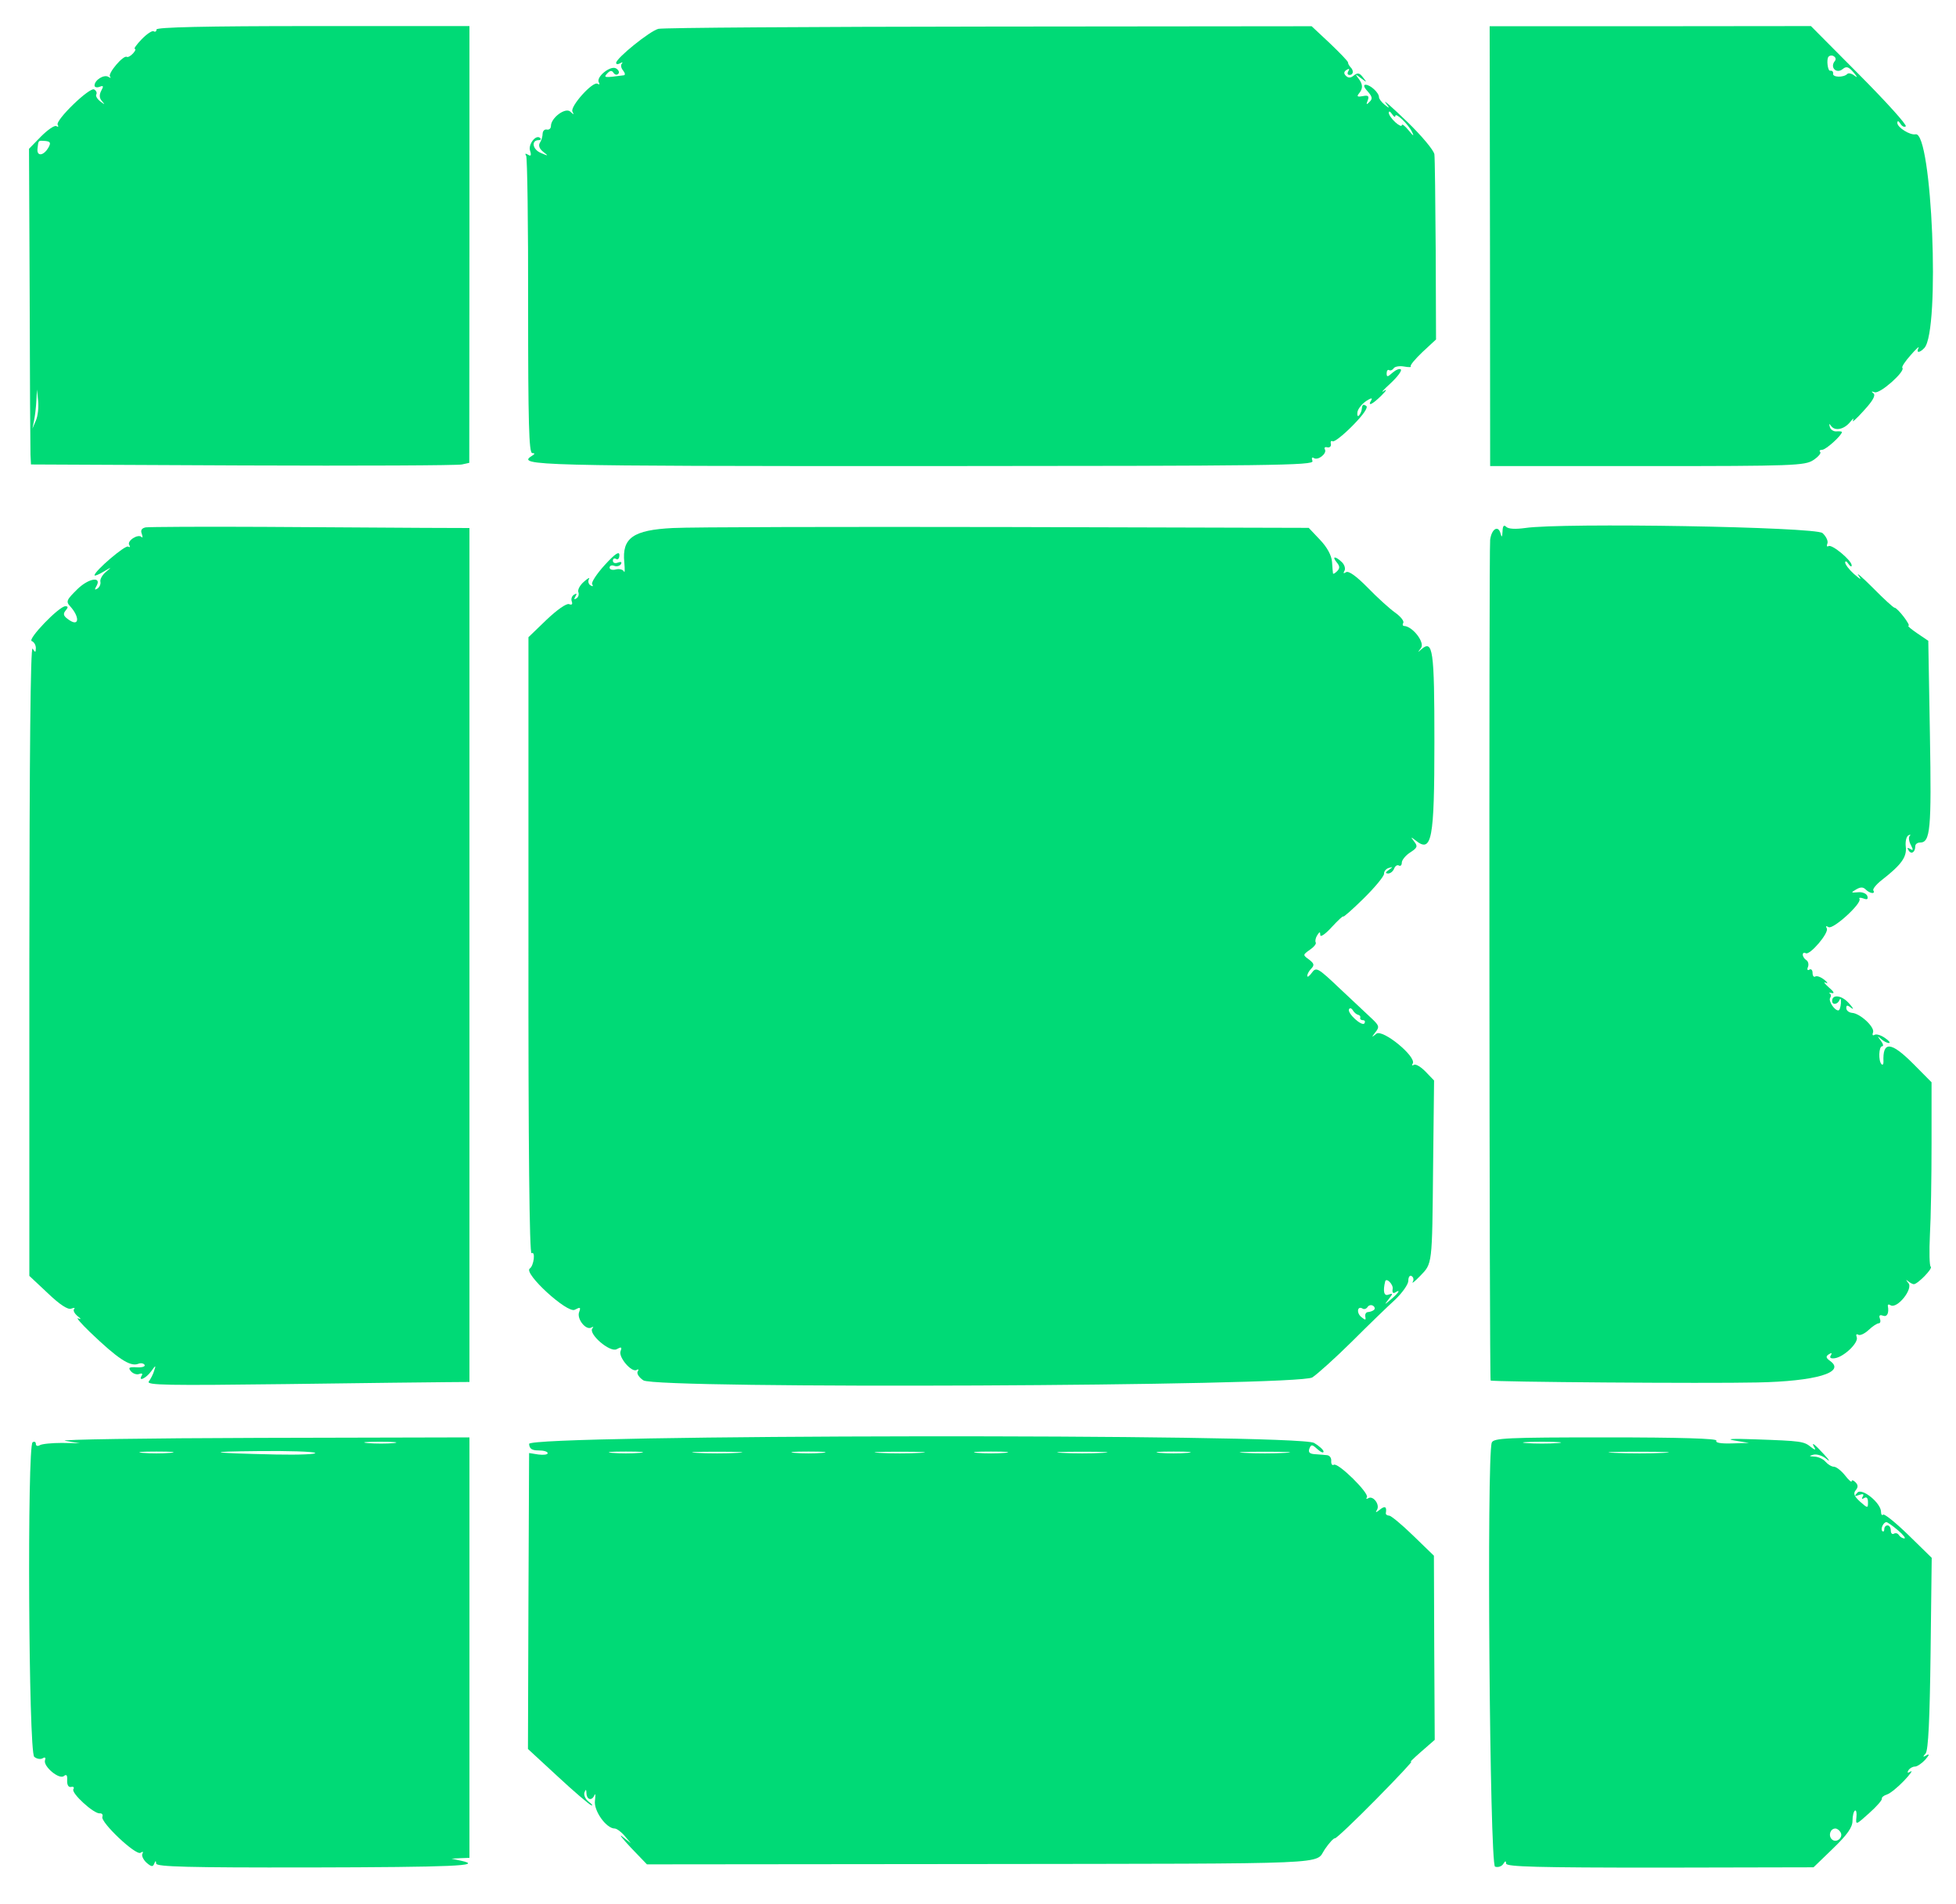
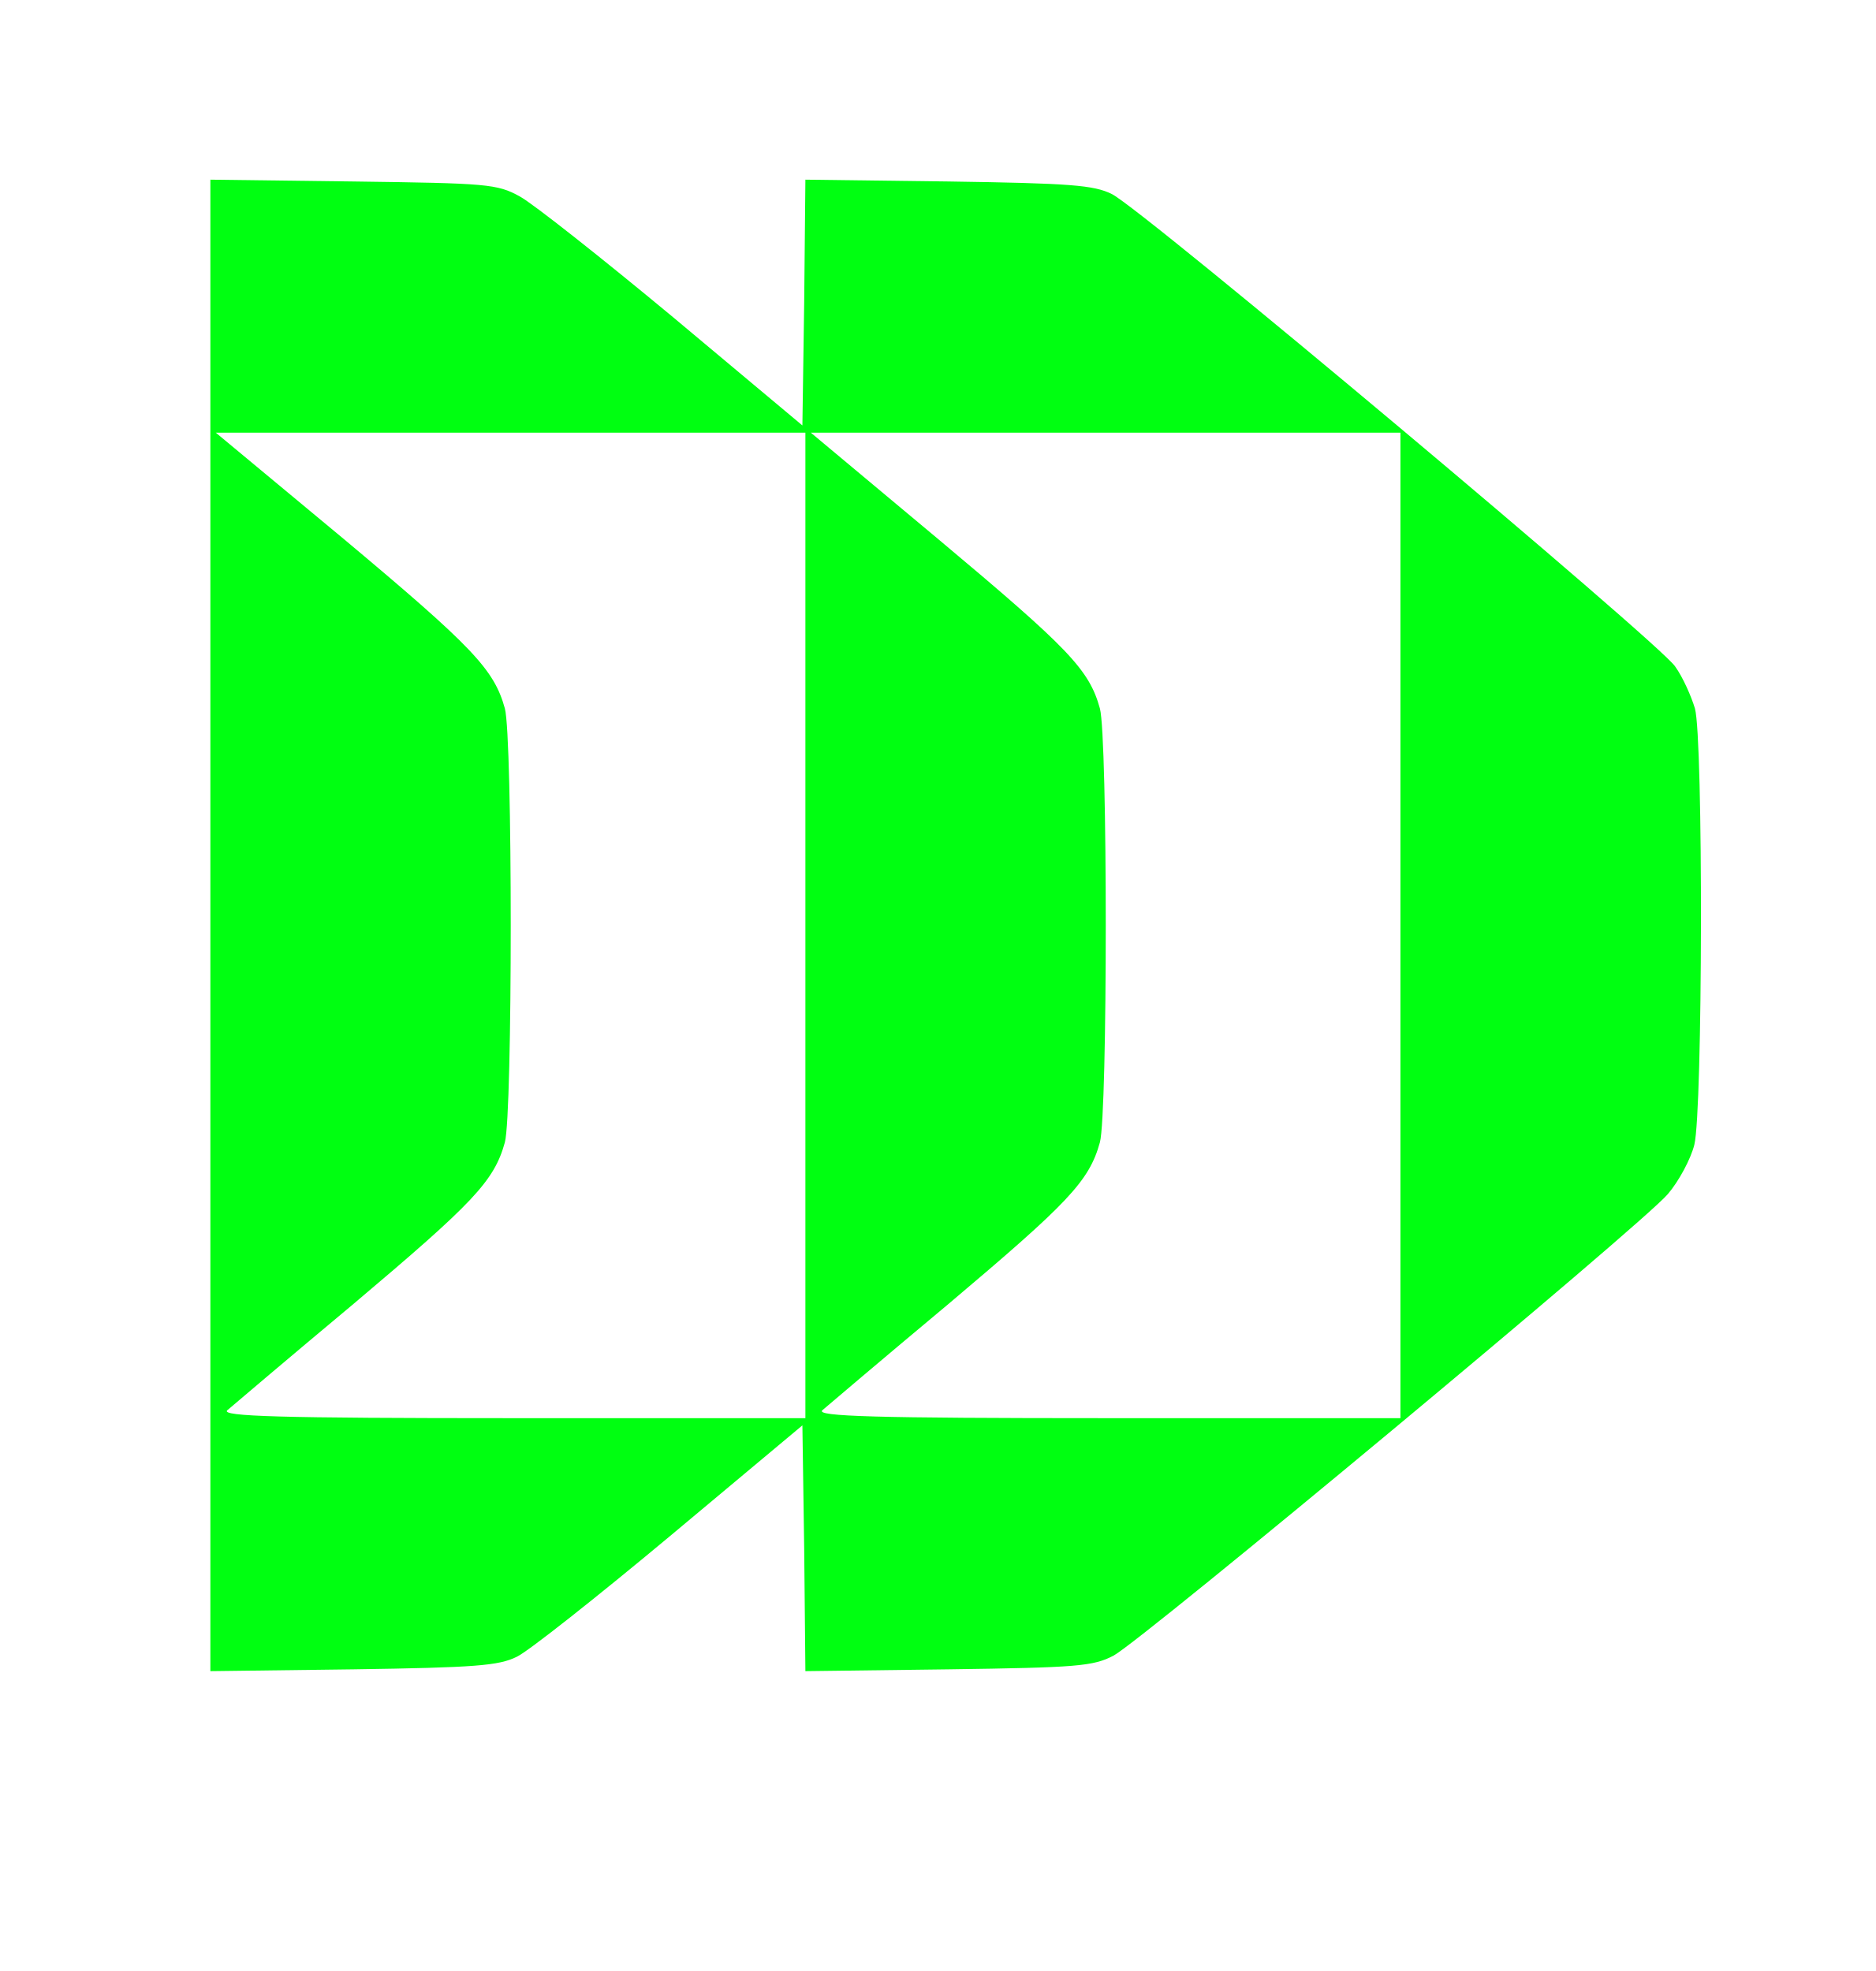
- <svg xmlns="http://www.w3.org/2000/svg" version="1.0" width="600pt" height="584pt" viewBox="0 0 600 584" preserveAspectRatio="xMidYMid meet">
-   <g transform="translate(0,584) scale(0.05,-0.05)" fill="#00da76" stroke="none">
-     <path d="M960 11499 c0 -12 -8 -17 -17 -11 -9 6 -42 -16 -74 -49 -31 -32 -50 -59 -42 -59 8 0 3 -13 -11 -28 -14 -15 -31 -25 -38 -21 -21 13 -119 -103 -103 -121 8 -9 3 -10 -11 -1 -27 15 -84 -20 -84 -54 0 -10 14 -14 30 -8 25 10 27 5 11 -24 -13 -25 -12 -45 5 -64 20 -23 18 -23 -11 -1 -19 15 -30 34 -24 43 5 9 0 22 -13 30 -27 17 -241 -190 -224 -217 7 -11 3 -15 -8 -8 -11 7 -53 -22 -94 -63 l-74 -76 4 -909 c1 -499 4 -935 5 -968 l3 -60 1300 -6 c715 -3 1320 0 1344 6 l45 10 1 1340 0 1340 -960 0 c-662 0 -960 -7 -960 -21z m-661 -721 c-29 -54 -74 -61 -69 -11 6 54 3 51 48 48 30 -3 35 -11 21 -37z m-79 -1679 l-21 -49 10 50 c6 28 12 82 14 120 l4 70 7 -71 c4 -39 -2 -93 -14 -120z" />
-     <path d="M4039 11503 c-52 -13 -259 -180 -259 -209 0 -9 11 -10 25 -2 14 8 18 7 10 -2 -8 -9 -5 -28 8 -43 12 -15 14 -28 4 -29 -120 -16 -126 -15 -102 11 18 19 29 20 39 4 8 -12 21 -15 29 -6 9 8 3 23 -13 33 -34 21 -126 -53 -106 -86 7 -11 3 -15 -8 -8 -29 18 -171 -141 -154 -171 11 -20 8 -20 -13 0 -30 28 -119 -38 -119 -88 0 -15 -11 -25 -25 -22 -14 3 -25 -8 -26 -25 0 -16 -7 -42 -17 -56 -10 -17 -3 -37 21 -56 34 -26 32 -27 -16 -6 -51 22 -59 78 -12 78 12 0 16 6 9 13 -25 25 -75 -38 -62 -78 9 -29 5 -36 -13 -24 -16 9 -20 7 -11 -7 7 -12 13 -428 12 -923 0 -711 5 -901 25 -901 18 -1 18 -5 -3 -18 -93 -59 20 -62 2401 -62 2151 1 2400 4 2389 31 -7 19 -3 26 9 18 26 -16 82 29 67 54 -6 10 1 16 16 12 14 -3 24 7 21 21 -4 15 2 22 11 16 10 -5 65 38 123 97 64 65 96 111 83 120 -21 13 -24 10 -29 -27 -2 -10 -9 -25 -16 -32 -8 -8 -12 2 -9 22 3 19 27 49 53 67 29 19 41 21 32 6 -26 -42 6 -28 63 29 30 30 36 42 14 27 -22 -15 -4 6 39 45 43 40 73 79 65 87 -8 7 -30 -2 -51 -20 -30 -27 -36 -28 -36 -4 0 16 7 25 15 20 8 -5 21 0 28 11 7 11 36 16 64 11 28 -5 46 -5 41 1 -6 6 27 45 72 88 l83 77 -2 547 c-2 300 -5 565 -8 589 -3 24 -78 114 -167 200 -89 86 -149 139 -133 117 28 -37 27 -38 -5 -13 -19 16 -35 36 -35 47 0 27 -53 76 -82 76 -15 0 -11 -15 12 -40 29 -33 32 -46 12 -65 -19 -20 -22 -18 -11 9 10 27 3 33 -31 26 -32 -6 -38 -2 -23 16 26 31 25 57 -4 94 -20 27 -19 27 17 0 37 -28 38 -28 12 5 -21 28 -33 30 -56 12 -19 -16 -34 -17 -49 -2 -14 14 -13 25 4 36 16 10 20 7 11 -8 -8 -13 -5 -23 7 -23 24 0 28 27 6 48 -8 9 -15 21 -15 29 0 7 -51 60 -112 118 l-111 104 -1979 -2 c-1088 -1 -2001 -7 -2029 -14z m4521 -535 c0 26 80 -50 103 -98 14 -28 8 -26 -21 10 -23 28 -41 42 -42 32 0 -10 -18 -2 -40 18 -22 20 -40 46 -40 58 0 12 9 9 20 -8 11 -16 20 -22 20 -12z" />
-     <path d="M9141 10169 l1 -1349 964 0 c898 0 968 3 1019 37 30 20 49 42 42 50 -8 7 -2 13 12 13 23 0 121 89 121 109 0 4 -15 5 -33 4 -18 -2 -37 11 -41 27 -6 21 -4 23 8 6 24 -33 80 -21 117 25 18 22 25 26 17 9 -8 -16 22 11 66 60 57 62 75 95 59 107 -15 11 -11 13 9 6 33 -10 189 129 169 150 -6 5 17 40 51 78 33 38 55 58 48 44 -16 -32 6 -32 36 0 98 106 47 1331 -54 1311 -34 -7 -112 42 -112 70 1 15 7 13 19 -5 10 -17 25 -23 33 -16 8 8 -120 150 -284 315 l-298 300 -985 -1 -986 0 2 -1350z m2116 1137 c-33 -40 10 -82 49 -49 22 18 36 13 66 -22 23 -27 26 -35 6 -20 -17 14 -38 19 -45 11 -23 -23 -91 -21 -87 2 2 12 -6 20 -18 18 -15 -3 -24 71 -10 86 20 20 56 -5 39 -26z" />
-     <path d="M894 8444 c-25 -5 -33 -18 -24 -40 6 -18 6 -27 -2 -19 -21 21 -91 -24 -75 -49 7 -12 4 -17 -7 -10 -18 11 -206 -150 -206 -176 0 -6 25 4 55 22 51 30 52 30 15 -1 -22 -18 -38 -46 -34 -61 3 -15 -6 -34 -19 -42 -15 -9 -18 -6 -8 11 41 66 -42 56 -114 -14 -67 -66 -72 -76 -44 -106 57 -63 56 -124 -3 -86 -38 25 -44 38 -26 60 17 20 17 27 -1 27 -39 0 -235 -204 -206 -214 14 -5 25 -24 25 -43 -1 -28 -3 -29 -20 -3 -13 19 -19 -650 -20 -1909 l0 -1940 113 -106 c74 -71 124 -103 144 -95 18 7 25 6 18 -2 -8 -8 1 -27 20 -43 23 -18 25 -23 5 -15 -16 8 16 -30 71 -83 172 -165 247 -214 296 -196 16 7 34 4 40 -6 6 -10 -15 -17 -48 -15 -48 3 -54 -2 -36 -24 13 -15 36 -23 51 -17 16 6 23 2 16 -9 -25 -41 26 -18 57 25 28 39 31 40 19 5 -6 -22 -22 -52 -33 -67 -18 -23 116 -25 838 -16 472 6 920 12 994 12 l135 1 0 2620 0 2620 -285 1 c-157 1 -595 4 -975 6 -379 2 -706 0 -726 -3z" />
-     <path d="M4128 8440 c-244 -12 -313 -61 -298 -210 4 -44 3 -70 -2 -57 -6 12 -27 18 -49 13 -21 -6 -39 -1 -39 11 0 12 13 17 28 11 15 -6 34 -1 41 10 8 13 1 17 -18 10 -17 -7 -31 -2 -31 11 0 13 9 18 20 11 11 -7 20 4 20 24 0 26 -26 9 -90 -61 -49 -54 -84 -107 -77 -118 8 -13 4 -15 -10 -7 -13 8 -17 25 -10 38 8 13 -6 7 -30 -15 -25 -21 -40 -50 -35 -64 6 -14 0 -32 -12 -39 -14 -9 -16 -5 -6 12 11 18 8 21 -8 11 -14 -8 -20 -27 -14 -42 6 -17 0 -23 -17 -16 -16 6 -75 -36 -138 -96 l-111 -107 0 -1896 c-1 -1220 6 -1891 19 -1884 25 16 15 -76 -11 -94 -40 -29 231 -277 276 -253 34 18 38 16 27 -14 -16 -41 41 -114 75 -95 12 7 15 5 7 -4 -30 -33 107 -151 148 -129 29 16 34 14 24 -12 -14 -37 69 -134 99 -115 11 7 14 2 6 -10 -7 -12 8 -36 35 -54 82 -54 4020 -36 4104 18 32 21 142 120 243 220 100 100 220 216 265 257 44 42 81 94 81 116 0 23 9 36 20 29 12 -7 15 -23 7 -36 -7 -13 13 3 45 36 76 79 74 61 80 670 l6 530 -52 54 c-29 30 -61 49 -72 42 -11 -7 -14 -3 -7 8 25 41 -184 213 -223 183 -31 -25 -31 -24 -6 9 26 32 23 41 -20 82 -26 24 -114 107 -195 183 -139 132 -148 137 -175 100 -15 -21 -28 -30 -28 -19 0 11 11 31 25 45 20 21 17 31 -14 55 -39 28 -39 29 5 60 25 17 41 37 36 45 -5 8 -1 28 9 44 15 23 18 24 19 1 0 -15 32 7 70 49 39 42 70 71 70 65 0 -7 57 43 126 111 69 68 125 136 125 151 -1 15 13 32 29 36 27 8 27 7 0 -12 -21 -15 -23 -21 -4 -22 14 0 30 13 37 30 6 16 19 25 29 19 10 -6 18 2 18 18 0 15 23 44 51 62 45 29 48 38 25 67 -23 31 -23 31 10 6 98 -78 114 5 114 605 0 569 -9 631 -81 568 -23 -21 -23 -20 -1 9 25 34 -52 133 -104 135 -9 1 -11 9 -5 19 6 11 -16 39 -50 63 -34 24 -110 93 -169 154 -68 69 -116 104 -132 94 -15 -10 -19 -7 -10 8 8 13 1 37 -15 53 -40 39 -65 39 -32 -1 19 -23 20 -36 2 -54 -13 -13 -24 -19 -25 -14 -1 5 -4 37 -6 71 -3 40 -30 90 -74 136 l-69 73 -1849 5 c-1018 2 -1941 0 -2052 -6z m4204 -2987 c10 -2 16 -10 13 -18 -3 -8 5 -15 16 -15 12 0 16 -8 10 -19 -14 -23 -107 62 -95 86 5 10 16 7 24 -7 8 -13 22 -25 32 -27z m212 -1682 c-4 -21 2 -30 15 -22 37 23 23 -1 -24 -41 -44 -37 -44 -37 -15 1 27 34 27 37 -2 27 -27 -11 -35 20 -20 81 7 26 51 -19 46 -46z m-114 -128 c-7 -7 -24 -13 -37 -14 -12 0 -20 -13 -17 -28 5 -23 1 -23 -25 -2 -31 26 -23 71 9 51 9 -6 23 -1 30 10 7 11 22 15 33 8 11 -6 14 -18 7 -25z" />
-     <path d="M9218 8419 c-2 -36 -5 -39 -12 -13 -14 54 -55 29 -64 -38 -8 -62 -5 -5152 3 -5159 10 -9 1320 -19 1635 -12 360 7 544 62 449 131 -28 20 -29 29 -9 42 17 11 21 8 12 -7 -10 -15 0 -21 26 -17 56 9 146 96 133 129 -6 15 -2 22 9 15 11 -7 39 6 64 29 24 23 52 41 62 41 10 0 13 13 7 29 -7 19 -1 25 18 18 26 -10 39 14 31 59 -2 10 6 12 16 5 41 -25 141 101 110 136 -15 18 -17 24 -4 13 13 -11 30 -20 37 -20 24 0 119 98 104 107 -8 5 -10 93 -5 196 6 103 10 355 10 561 l0 375 -109 110 c-140 141 -192 145 -186 15 0 -15 -5 -21 -12 -14 -20 20 -17 110 4 110 10 0 6 16 -9 35 -22 30 -22 31 2 10 15 -14 37 -25 48 -25 12 0 1 14 -24 31 -24 17 -53 26 -64 19 -11 -7 -15 0 -9 15 12 32 -79 117 -129 120 -20 2 -35 15 -35 29 0 20 6 20 31 1 18 -13 11 0 -15 29 -43 49 -103 57 -103 14 0 -27 35 -22 46 7 6 14 9 5 8 -20 -2 -25 -8 -45 -16 -45 -24 0 -62 58 -50 77 7 11 5 23 -3 28 -8 5 -1 5 15 1 17 -3 8 12 -20 35 -27 24 -36 37 -20 29 17 -7 13 1 -8 18 -21 17 -46 26 -55 20 -9 -6 -17 4 -17 22 0 18 -9 27 -20 20 -11 -7 -15 1 -8 17 6 16 1 35 -11 42 -11 7 -21 22 -21 33 0 11 8 15 18 9 25 -15 146 127 129 153 -8 14 -4 16 11 7 27 -17 206 146 190 173 -6 8 5 10 24 3 23 -9 30 -5 24 15 -6 16 -32 26 -58 23 -43 -4 -44 -2 -11 17 27 16 43 16 59 0 25 -25 61 -30 47 -6 -6 8 18 38 53 65 118 92 153 140 146 202 -4 32 3 64 16 71 12 7 16 5 8 -3 -8 -9 -5 -34 7 -56 16 -31 15 -36 -4 -24 -17 10 -20 7 -10 -9 16 -27 41 -12 41 25 0 13 13 23 29 23 64 0 71 77 61 660 l-10 578 -68 46 c-37 25 -61 46 -54 46 18 0 -66 110 -85 111 -7 0 -66 54 -131 120 -65 65 -106 101 -91 79 22 -31 16 -29 -27 8 -30 27 -54 59 -54 70 0 12 9 9 20 -8 11 -16 20 -21 20 -9 0 30 -121 131 -142 118 -10 -6 -13 1 -7 16 6 15 -8 44 -30 64 -42 38 -1597 65 -1825 31 -58 -8 -102 -6 -115 7 -15 15 -22 6 -23 -28z" />
-     <path d="M400 2839 l90 -15 -111 2 c-61 0 -122 -6 -135 -14 -13 -8 -24 -4 -24 8 0 12 -9 17 -20 10 -34 -21 -25 -1901 10 -1930 15 -13 39 -17 52 -9 14 9 20 4 14 -12 -12 -38 88 -121 116 -97 16 13 22 5 20 -27 -1 -28 8 -43 24 -40 15 4 21 -3 14 -14 -14 -24 126 -152 162 -148 14 1 21 -8 16 -21 -13 -33 205 -239 234 -221 14 9 19 7 12 -5 -7 -11 4 -36 24 -55 30 -26 40 -28 48 -7 8 20 11 20 12 1 2 -20 197 -25 935 -24 888 2 1077 10 937 41 l-60 13 55 3 55 2 0 1290 0 1290 -1285 -3 c-707 -2 -1244 -10 -1195 -18z m2016 -14 c-41 -4 -113 -4 -160 0 -48 5 -14 8 74 8 88 0 126 -3 86 -8z m-1371 -60 c-47 -4 -123 -4 -170 0 -47 5 -8 8 85 8 94 0 132 -3 85 -8z m888 0 c13 -8 -95 -13 -240 -10 -410 9 -454 18 -103 21 176 2 330 -3 343 -11z" />
-     <path d="M3246 2820 c2 -30 17 -40 58 -40 31 0 56 -7 56 -17 0 -9 -26 -12 -57 -8 l-57 9 -4 -908 -3 -908 183 -169 c100 -93 193 -172 205 -176 13 -4 6 5 -15 21 -21 16 -32 42 -26 58 8 21 11 19 12 -7 2 -40 34 -47 49 -10 6 14 7 -2 3 -34 -9 -61 69 -171 121 -171 12 0 40 -20 61 -45 l38 -45 -50 39 c-27 22 -5 -7 49 -65 l100 -104 2020 2 c2246 3 2074 -4 2139 91 26 38 54 69 62 67 7 -2 122 107 254 241 133 135 229 238 214 229 -16 -9 11 18 58 59 l86 75 -3 565 -2 565 -127 123 c-70 68 -136 123 -148 123 -12 0 -21 7 -20 15 7 40 -5 47 -36 22 -25 -20 -30 -20 -18 -1 19 31 -24 89 -53 71 -12 -7 -16 -5 -9 6 15 25 -178 215 -203 199 -10 -6 -17 4 -16 23 2 19 -10 35 -27 36 -16 2 -50 4 -74 6 -32 2 -41 12 -33 34 11 27 16 27 49 -3 21 -19 38 -26 38 -15 0 10 -26 34 -58 53 -98 58 -4821 52 -4816 -6z m679 -55 c-47 -4 -123 -4 -170 0 -47 5 -8 8 85 8 94 0 132 -3 85 -8z m600 0 c-69 -4 -181 -4 -250 0 -69 4 -12 7 125 7 138 0 194 -3 125 -7z m520 0 c-47 -4 -123 -4 -170 0 -47 5 -8 8 85 8 94 0 132 -3 85 -8z m600 0 c-69 -4 -181 -4 -250 0 -69 4 -12 7 125 7 138 0 194 -3 125 -7z m520 0 c-47 -4 -123 -4 -170 0 -47 5 -8 8 85 8 94 0 132 -3 85 -8z m600 0 c-69 -4 -181 -4 -250 0 -69 4 -12 7 125 7 138 0 194 -3 125 -7z m520 0 c-47 -4 -123 -4 -170 0 -47 5 -8 8 85 8 94 0 132 -3 85 -8z m600 0 c-69 -4 -181 -4 -250 0 -69 4 -12 7 125 7 138 0 194 -3 125 -7z" />
-     <path d="M9152 2828 c-32 -83 -13 -2589 20 -2602 18 -6 40 1 50 16 13 21 17 21 18 3 0 -20 194 -25 943 -25 l943 2 119 115 c88 85 120 130 120 170 0 29 7 58 15 63 8 5 12 -14 9 -41 -5 -49 -3 -48 78 25 46 41 81 81 78 89 -2 8 12 20 32 26 19 6 66 44 104 84 38 40 56 66 41 57 -19 -11 -23 -9 -14 7 8 13 26 23 40 23 14 0 43 20 64 43 24 28 27 37 8 27 -24 -14 -26 -12 -6 11 16 21 25 206 30 615 l7 585 -142 139 c-79 77 -149 133 -156 126 -7 -7 -13 1 -13 17 0 54 -116 149 -145 118 -20 -22 -18 -25 11 -14 24 8 31 5 22 -10 -9 -14 -5 -18 9 -9 14 9 23 0 23 -25 0 -39 -1 -39 -49 3 -36 33 -43 50 -26 70 15 18 15 32 -2 49 -13 13 -23 15 -23 6 0 -9 -19 7 -41 36 -23 29 -54 53 -68 53 -14 0 -37 14 -51 30 -14 17 -44 31 -67 32 -36 2 -37 4 -7 12 21 5 57 -7 80 -27 24 -20 18 -7 -15 28 -61 67 -84 83 -58 40 8 -14 -1 -12 -22 5 -44 36 -59 38 -341 48 -140 5 -187 3 -130 -7 l90 -15 -106 -3 c-67 -2 -102 4 -94 17 8 13 -222 20 -677 20 -610 0 -690 -4 -701 -32z m403 -3 c-52 -4 -138 -4 -190 0 -52 4 -9 8 95 8 105 0 147 -4 95 -8z m651 -60 c-79 -4 -214 -4 -300 0 -86 4 -21 7 144 7 165 0 235 -3 156 -7z m1438 -475 c32 -27 50 -50 39 -50 -11 0 -26 9 -33 20 -7 12 -21 15 -31 9 -11 -6 -19 3 -19 20 0 17 -9 31 -20 31 -11 0 -20 -10 -20 -23 0 -13 -5 -18 -12 -12 -13 13 7 55 25 55 6 0 38 -22 71 -50z m-353 -1852 c21 -33 -26 -71 -53 -44 -23 23 -9 66 22 66 10 0 24 -10 31 -22z" />
+ <svg xmlns="http://www.w3.org/2000/svg" version="1.0" width="312pt" height="328pt" viewBox="0 0 312 328" preserveAspectRatio="xMidYMid meet">
+   <g transform="translate(0,328) scale(0.1,-0.1)" fill="#00ff11" stroke="none">
+     <path d="M350 1740 l0 -1241 238 3 c203 3 242 6 272 21 19 9 134 100 255 201 l220 184 3 -205 2 -204 238 3 c214 3 241 5 275 23 48 26 879 717 922 768 18 21 38 58 44 82 14 56 15 676 1 726 -6 20 -20 52 -33 70 -26 39 -885 760 -937 786 -30 15 -69 18 -272 21 l-238 3 -2 -204 -3 -205 -215 180 c-118 98 -233 189 -255 201 -38 21 -54 22 -277 25 l-238 3 0 -1241z m990 0 l0 -820 -487 0 c-390 0 -485 3 -475 13 7 6 101 86 210 177 199 168 234 204 252 269 13 48 13 674 0 722 -18 65 -53 102 -268 282 l-213 177 491 0 490 0 0 -820z m990 0 l0 -820 -487 0 c-390 0 -485 3 -475 13 7 6 101 86 210 177 199 168 234 204 252 269 13 48 13 674 0 722 -18 65 -52 100 -268 281 l-213 178 491 0 490 0 0 -820z" />
  </g>
</svg>
